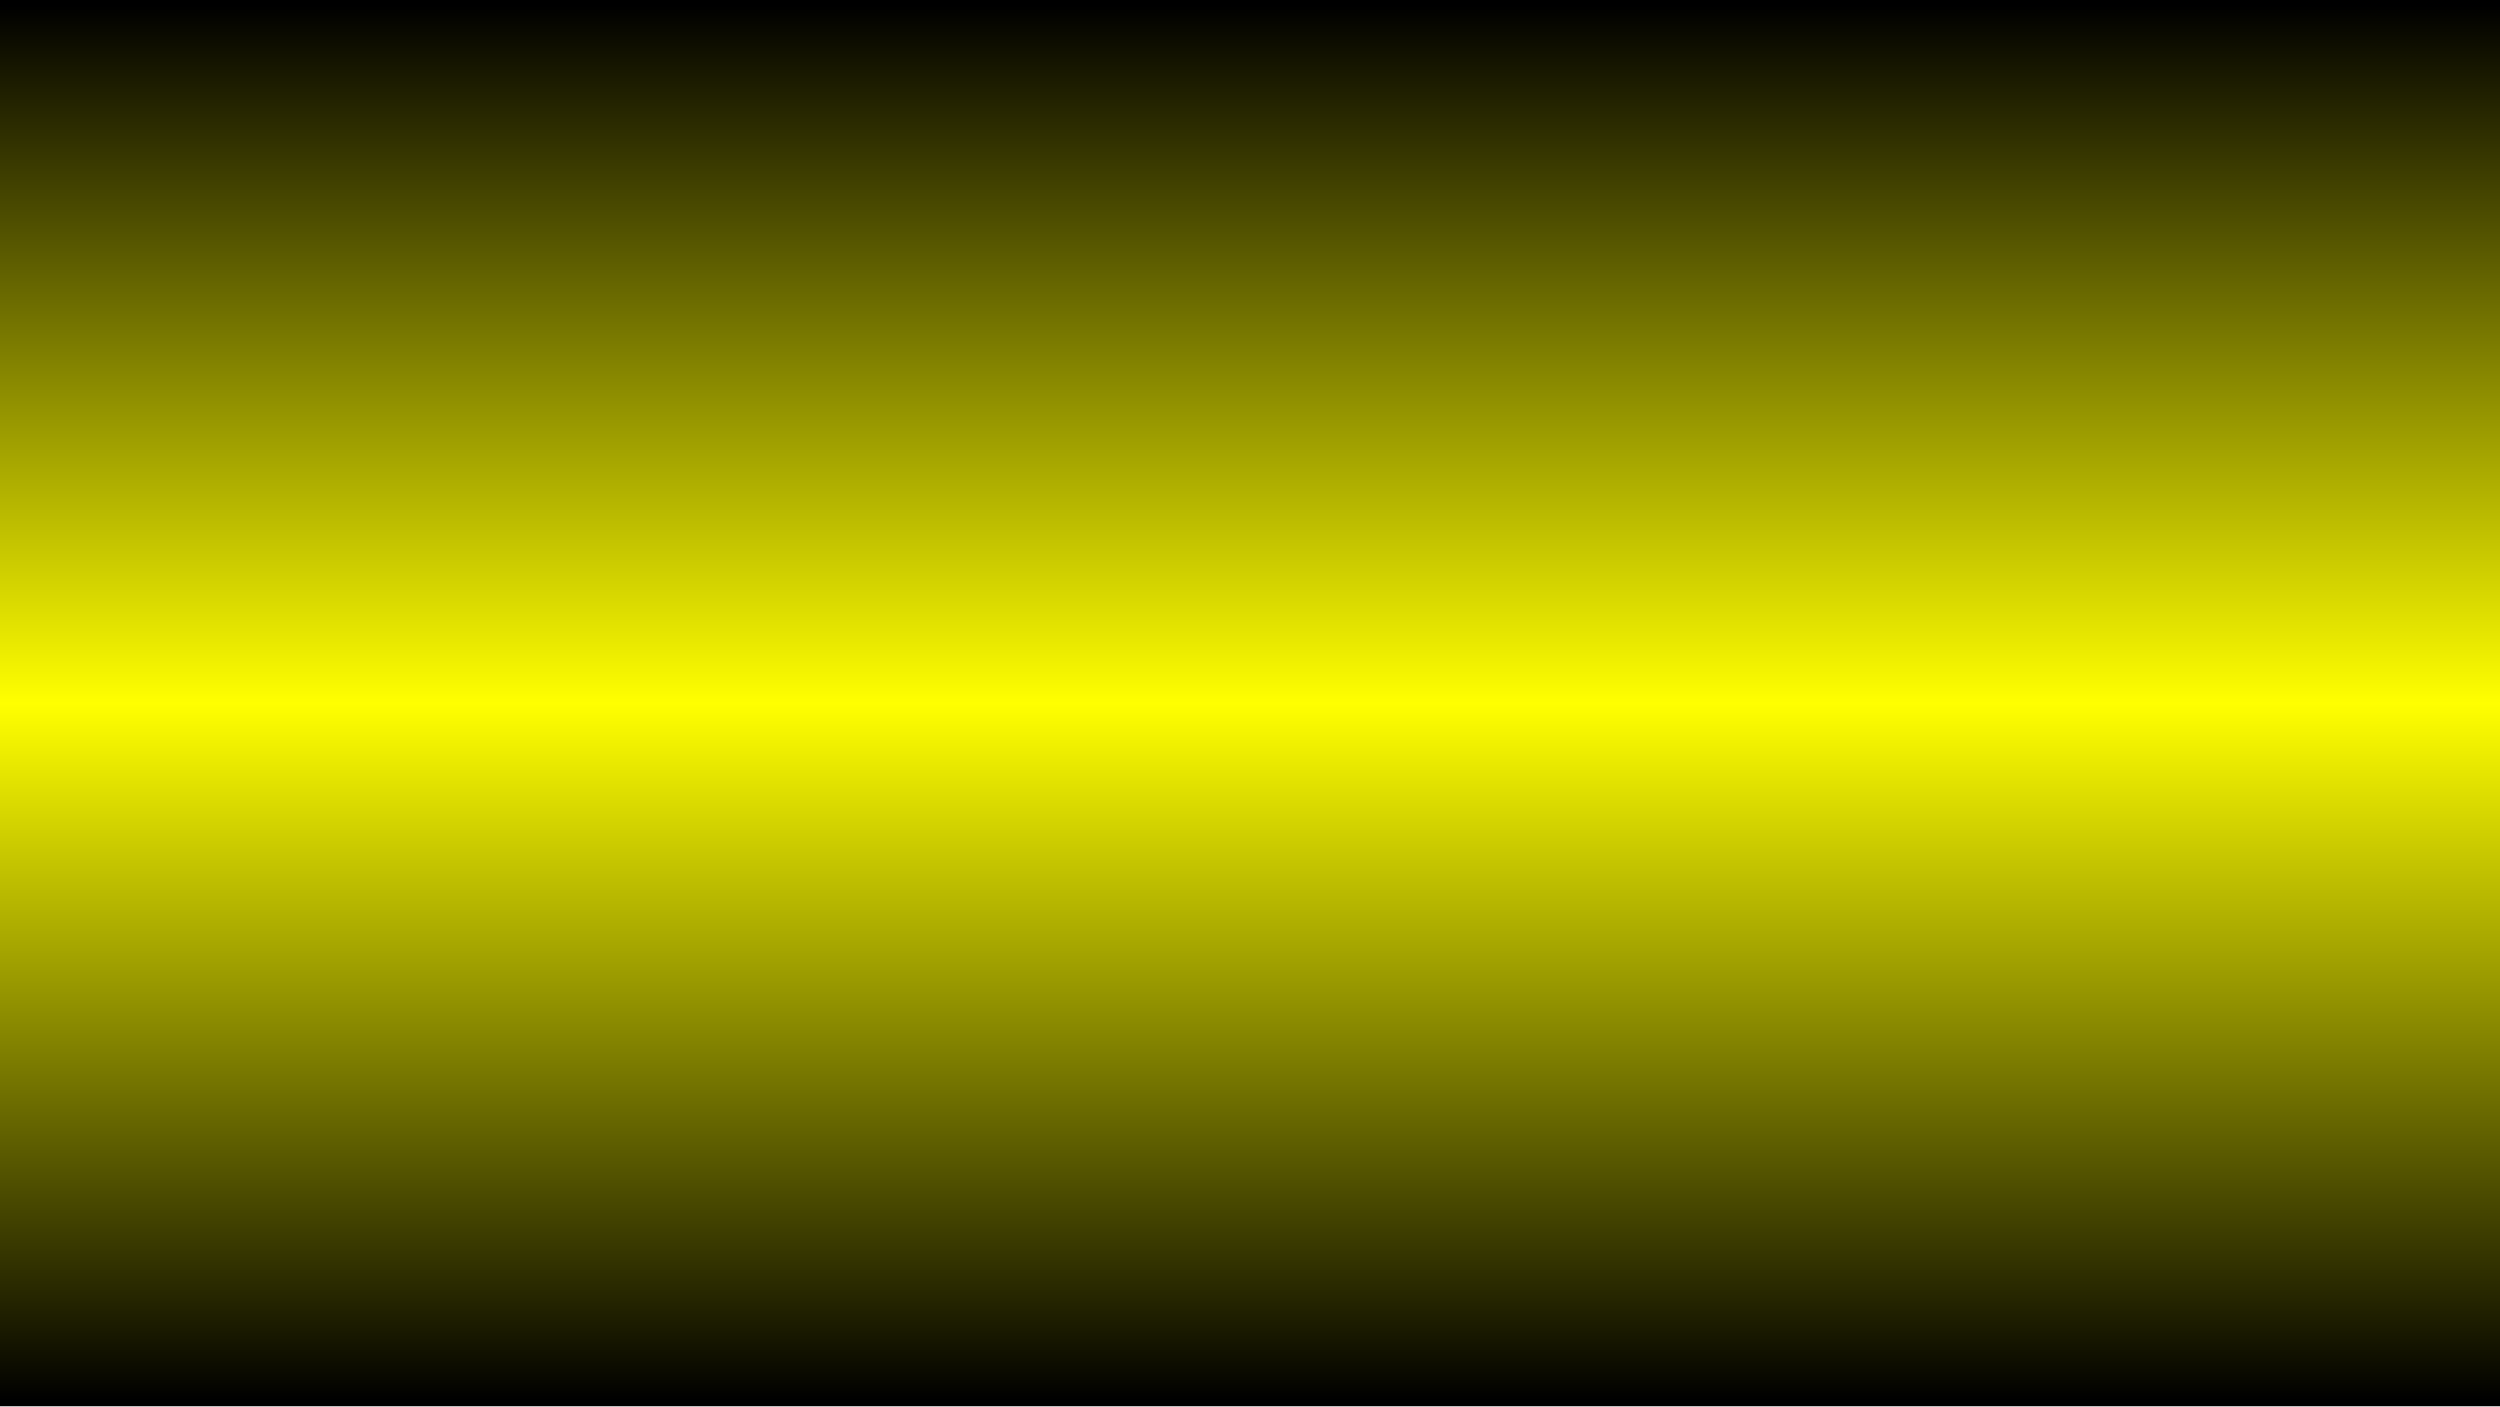
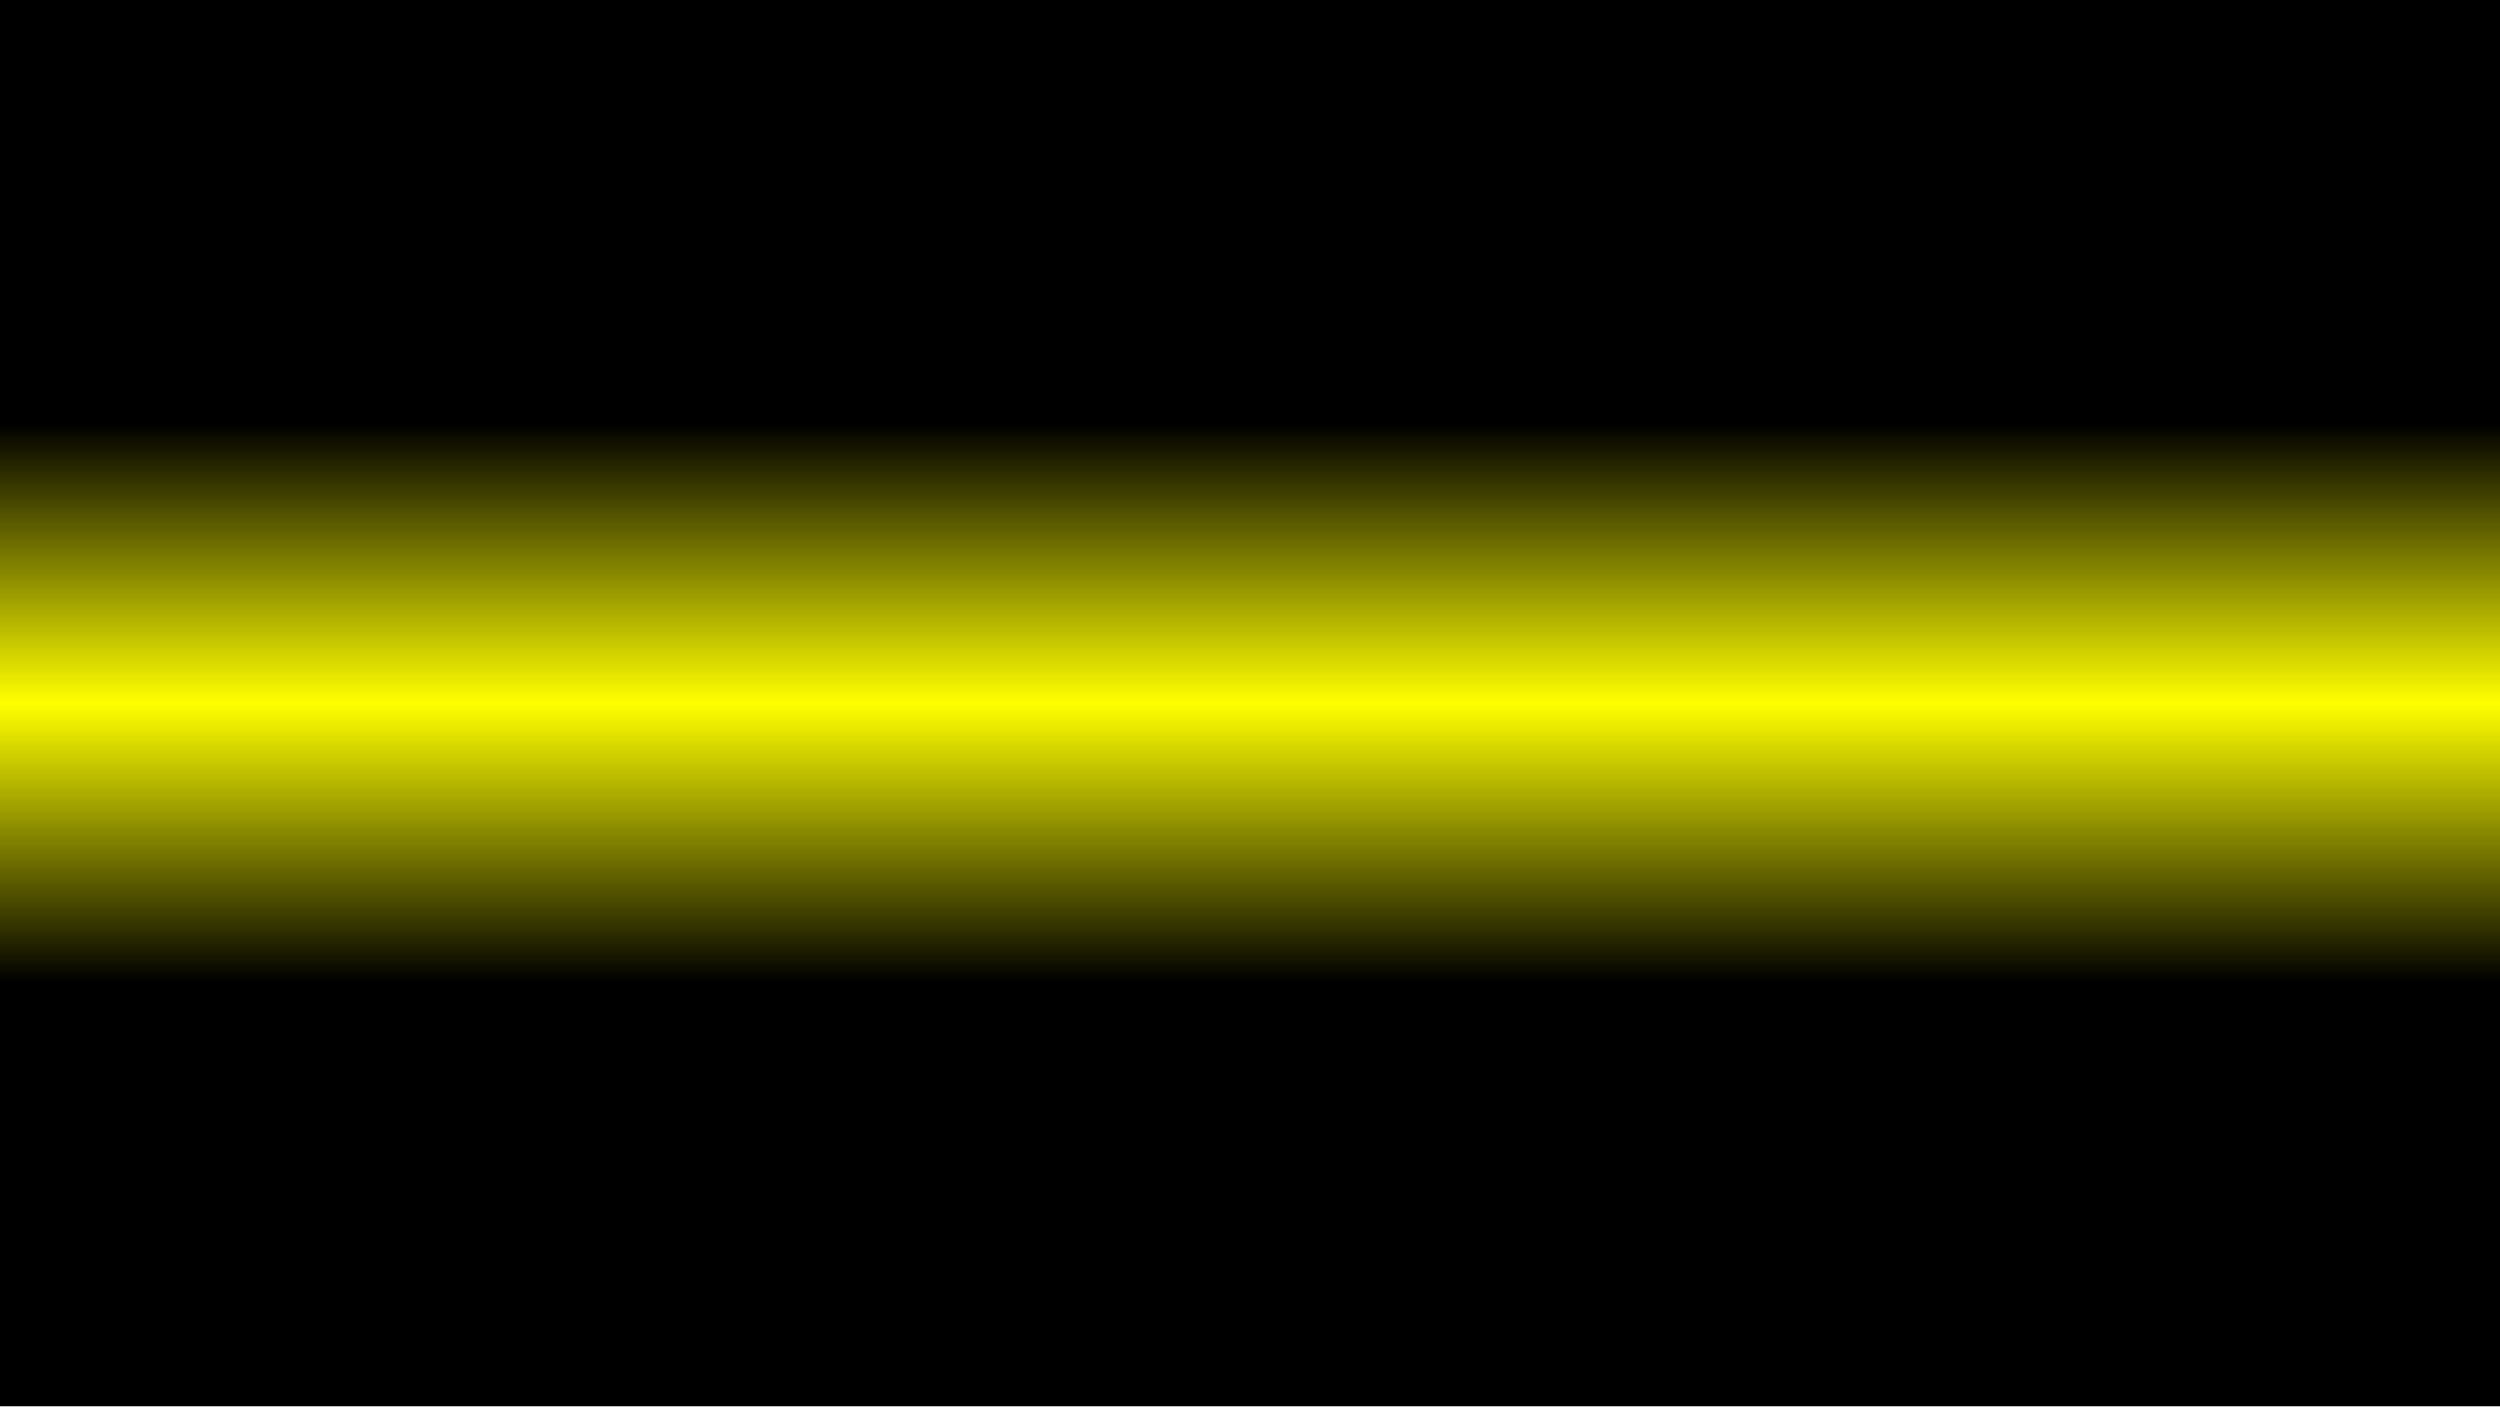
<svg xmlns="http://www.w3.org/2000/svg" viewBox="0 0 1920 1080">
  <defs>
    <linearGradient id="verticalGradient" x1="0%" y1="0%" x2="0%" y2="100%">
      <stop offset="0%" style="stop-color:#000000;stop-opacity:1" />
+       <stop offset="30%" style="stop-color:#000000;stop-opacity:1" />
      <stop offset="50%" style="stop-color:#FFFF00;stop-opacity:1" />
+       <stop offset="70%" style="stop-color:#000000;stop-opacity:1" />
      <stop offset="100%" style="stop-color:#000000;stop-opacity:1" />
    </linearGradient>
  </defs>
  <rect width="1920" height="1080" fill="url(#verticalGradient)" />
</svg>
